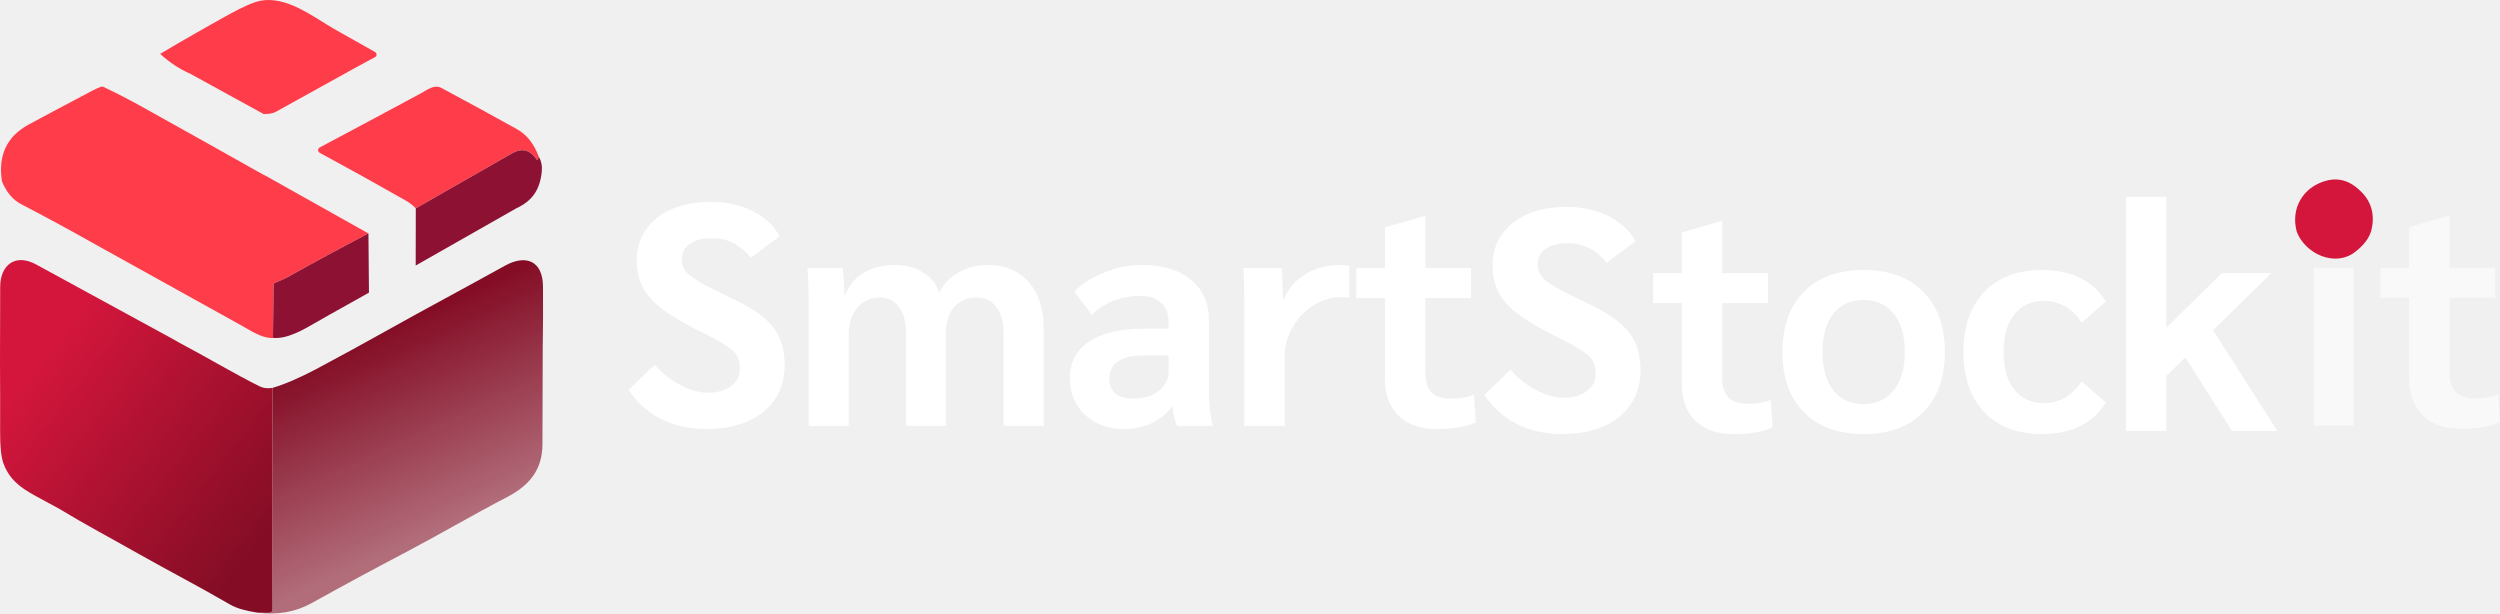
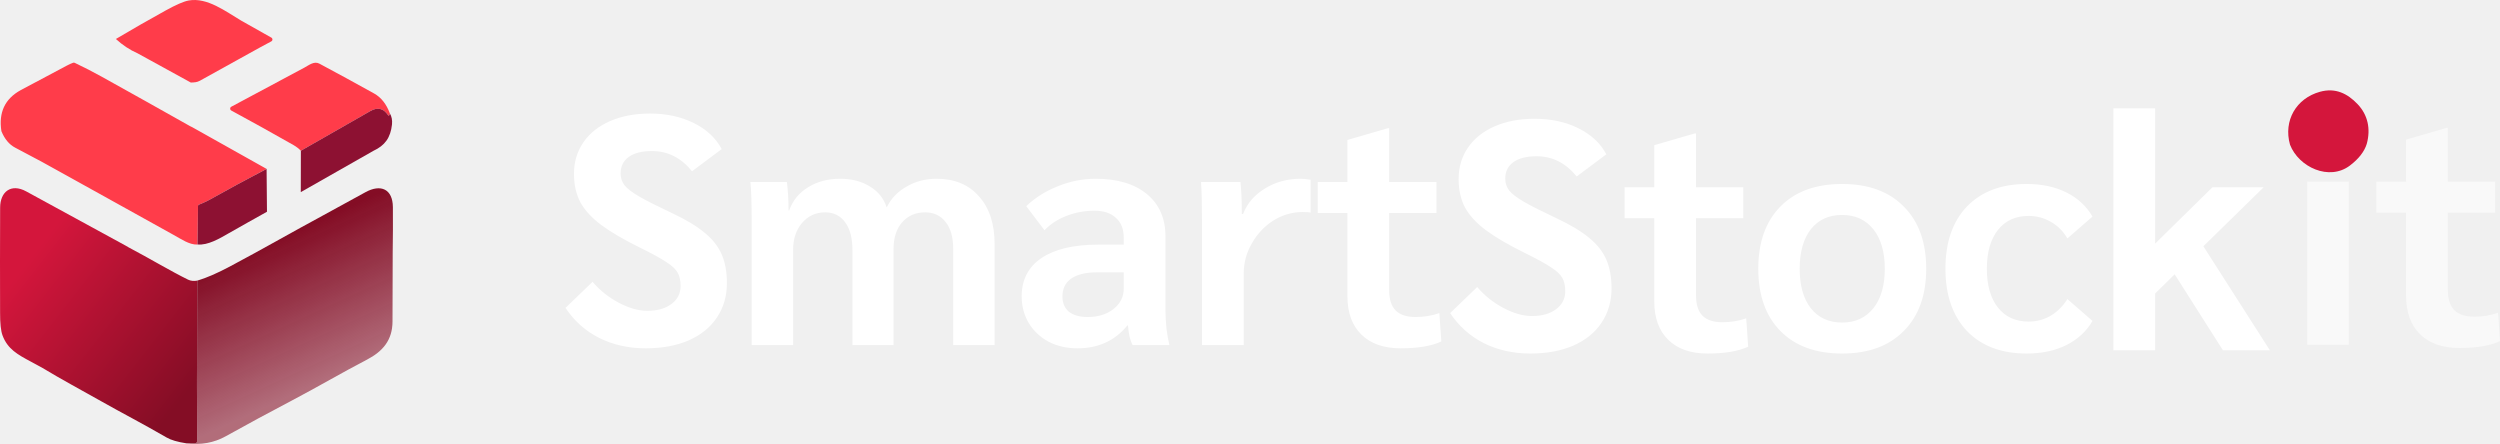
- <svg xmlns="http://www.w3.org/2000/svg" xmlns:xlink="http://www.w3.org/1999/xlink" version="1.1" viewBox="0 0 2224.354 545.86" id="svg131" width="2224.354" height="545.86">
+ <svg xmlns="http://www.w3.org/2000/svg" xmlns:xlink="http://www.w3.org/1999/xlink" version="1.1" viewBox="0 0 2151.876 382.102" id="svg131" width="2151.876" height="382.102">
  <defs id="defs131">
    <linearGradient id="linearGradient140">
      <stop style="stop-color:#840d25;stop-opacity:1;" offset="0" id="stop140" />
      <stop style="stop-color:#840d25;stop-opacity:0.581;" offset="1" id="stop141" />
    </linearGradient>
    <linearGradient id="linearGradient138">
      <stop style="stop-color:#d4163c;stop-opacity:1;" offset="0" id="stop138" />
      <stop style="stop-color:#840d25;stop-opacity:1;" offset="1" id="stop139" />
    </linearGradient>
    <linearGradient xlink:href="#linearGradient138" id="linearGradient139" x1="434.846" y1="449.453" x2="529.173" y2="522.91" gradientUnits="userSpaceOnUse" />
    <linearGradient xlink:href="#linearGradient140" id="linearGradient141" x1="580.898" y1="439.123" x2="616.449" y2="516.283" gradientUnits="userSpaceOnUse" />
  </defs>
-   <g id="g2" transform="matrix(2.125918,0,0,2.125918,-883.7655,-643.2728)">
+   <g id="g2" transform="matrix(1.488143,0,0,1.488143,-618.6358,-450.291)">
    <path fill="#ff5f59" d="m 555.18,314.49 17.51,9.87 c 0.856,0.485 0.816,1.732 -0.07,2.16 -2.779,1.317 -33.781,18.668 -41.27,22.75 -1.78,0.98 -3.32,0.99 -5.27,1.06 l -30.82,-16.92 c -4.5,-1.973 -8.673,-4.733 -12.52,-8.28 9.553,-5.667 19.153,-11.163 28.8,-16.49 6.007,-3.313 10.43,-5.233 13.27,-5.76 10.74,-1.97 21.55,6.41 30.37,11.61 z" id="path103" style="fill:#ff3c4a;fill-opacity:1" />
    <path fill="#ff3c4a" d="m 641.19,368.13 q -0.1,0.73 -0.34,1.1 -0.31,0.51 -0.65,0.01 -4.02,-5.99 -10.19,-2.46 -20.11,11.48 -40.28,23 -1.84,-1.91 -4.25,-3.28 -17.64,-10.04 -35.98,-19.98 a 1.26,1.25 45.1 0 1 0,-2.21 q 21.06,-11.19 42.34,-22.65 c 2.58,-1.39 5.57,-3.88 8.57,-2.28 q 15.9,8.49 31.66,17.26 6.13,3.42 9.12,11.49 z" id="path107" />
    <path id="path112" d="m 526.89,376.15 43.02,24.13 c -11.553,6.04 -22.72,12.08 -33.5,18.12 -1.8,1.01 -3.81,1.76 -5.7,2.61 -0.307,0.133 -0.463,0.367 -0.47,0.7 l -0.29,22.335 c -4.793,0.213 -9.624,-3.323 -13.837,-5.59 L 454.98,404.52 c -0.827,-2.28 -2.097,-3.503 -3.81,-3.67 -0.307,-0.033 -0.567,-0.163 -0.78,-0.39 -1.76,-1.86 -4.07,-2.4 -4.03,-5.77 0.01,-0.67 0.55,-1.61 0.13,-2.54 -0.118,-0.261 -0.159,-0.549 -0.12,-0.83 0.46,-3.7 0.36,-6.637 -0.3,-8.81 -0.547,-1.813 -0.667,-3.563 -0.36,-5.25 0.073,-0.4 0.29,-0.507 0.65,-0.32 9.067,4.7 17.92,9.61 26.56,14.73 13.01,7.7 26.04,14.02 39.03,21.09 0.633,0.346 1.424,0.052 1.67,-0.62 l 0.81,-2.17 c 0.091,-0.24 0.098,-0.504 0.02,-0.75 -0.233,-0.72 -0.053,-1.22 0.54,-1.5 0.327,-0.153 0.52,-0.41 0.58,-0.77 0.16,-0.893 0.547,-1.687 1.16,-2.38 0.227,-0.26 0.27,-0.547 0.13,-0.86 -0.193,-0.427 -0.28,-0.877 -0.26,-1.35 0.026,-0.525 0.121,-0.961 0.27,-1.24 0.08,-0.147 0.203,-0.237 0.37,-0.27 0.333,-0.06 0.537,-0.257 0.61,-0.59 0.073,-0.347 -0.137,-0.65 -0.63,-0.91 -0.12,-0.067 -0.113,-0.123 0.02,-0.17 l 0.53,-0.19 c 0.06,-0.027 0.087,-0.07 0.08,-0.13 -0.08,-1.347 0.217,-2.61 0.89,-3.79 0.167,-0.293 0.23,-0.607 0.19,-0.94 -0.047,-0.333 -0.03,-0.653 0.05,-0.96 0.053,-0.233 0.207,-0.467 0.46,-0.7 1.13,-1.06 1.69,-2.46 2.69,-3.51 1.04,-1.087 2.023,-2.23 2.95,-3.43 0.171,-0.223 0.281,-0.492 0.32,-0.78 0.12,-0.94 0.403,-1.813 0.85,-2.62 0.107,-0.193 0.053,-0.28 -0.16,-0.26 -0.16,0.013 -0.317,0.013 -0.47,0 -0.127,-0.013 -0.163,-0.077 -0.11,-0.19 l 1.43,-3.04 c 0.147,-0.313 0.197,-0.64 0.15,-0.98 z m -1.16,-0.56 1.16,0.56 0.2,1.51 c 0.047,0.34 -0.003,0.667 -0.15,0.98 l -1.43,3.04 c -0.053,0.113 -0.017,0.177 0.11,0.19 0.153,0.013 0.31,0.013 0.47,0 0.213,-0.02 0.267,0.067 0.16,0.26 -0.447,0.807 -0.73,1.68 -0.85,2.62 -0.039,0.288 -0.149,0.557 -0.32,0.78 -0.927,1.2 -1.91,2.343 -2.95,3.43 -1,1.05 -1.56,2.45 -2.69,3.51 -0.253,0.233 -0.407,0.467 -0.46,0.7 -0.08,0.307 -0.097,0.627 -0.05,0.96 0.04,0.333 -0.023,0.647 -0.19,0.94 -0.673,1.18 -0.97,2.443 -0.89,3.79 0.007,0.06 -0.02,0.103 -0.08,0.13 l -0.53,0.19 c -0.133,0.047 -0.14,0.103 -0.02,0.17 0.493,0.26 0.703,0.563 0.63,0.91 -0.073,0.333 -0.277,0.53 -0.61,0.59 -0.167,0.033 -0.29,0.123 -0.37,0.27 -0.149,0.279 -0.244,0.715 -0.27,1.24 -0.02,0.473 0.067,0.923 0.26,1.35 0.14,0.313 0.097,0.6 -0.13,0.86 -0.613,0.693 -1,1.487 -1.16,2.38 -0.06,0.36 -0.253,0.617 -0.58,0.77 -0.593,0.28 -0.773,0.78 -0.54,1.5 0.078,0.246 0.071,0.51 -0.02,0.75 l -0.81,2.17 c -0.246,0.672 -1.037,0.966 -1.67,0.62 -12.99,-7.07 -26.02,-13.39 -39.03,-21.09 -8.64,-5.12 -17.493,-10.03 -26.56,-14.73 -0.36,-0.187 -0.577,-0.08 -0.65,0.32 -0.307,1.687 -0.187,3.437 0.36,5.25 0.66,2.173 0.76,5.11 0.3,8.81 -0.039,0.281 0.002,0.569 0.12,0.83 0.42,0.93 -0.12,1.87 -0.13,2.54 -0.04,3.37 2.27,3.91 4.03,5.77 0.213,0.227 0.473,0.357 0.78,0.39 1.713,0.167 2.983,1.39 3.81,3.67 -10.073,-5.687 -20.233,-11.193 -30.48,-16.52 -3.447,-1.793 -6.103,-4.963 -7.97,-9.51 -1.713,-10.867 2.03,-18.803 11.23,-23.81 5.053,-2.747 13.89,-7.447 26.51,-14.1 1.453,-0.767 2.687,-1.33 3.7,-1.69 0.321,-0.115 0.677,-0.097 0.99,0.05 5.28,2.507 10.463,5.17 15.55,7.99 17.093,9.493 34.167,19.047 51.22,28.66 z" style="fill:#ff3c4a;fill-opacity:1" />
    <path id="path117" d="m 490.27,445.76 c 11.49,6.03 24.21,13.67 34.21,18.57 q 2.22,1.09 5.31,0.58 l -0.16,60.14 0.12,32.42 q 0.01,1.62 -1.61,1.6 L 523.49,559 q -7.6,-1.15 -11.4,-3.35 c -14.78,-8.56 -25.24,-13.84 -37.78,-20.94 -11.33,-6.42 -23.03,-12.63 -34.29,-19.46 l 0.53,-0.59 a 0.52,0.52 0 0 0 -0.25,-0.85 q -0.37,-0.09 -0.73,-0.34 a 0.3,0.3 0 0 1 0,-0.5 q 0.24,-0.17 0.47,0.11 0.09,0.11 0.09,-0.03 0,-0.17 0.04,-0.31 0.06,-0.16 0.22,-0.23 2.3,-0.94 4.82,-0.57 0.51,0.08 0.5,-0.44 c -0.06,-2.26 0.32,-3.87 2.09,-5.51 1.67,-1.55 3.17,-3.16 4.89,-4.67 0.92,-0.81 1.28,-1.81 2.18,-2.63 1.01,-0.93 1.56,-1.94 2.67,-2.77 q 1.58,-1.19 2.91,-2.65 0.34,-0.37 0.84,-0.32 0.5,0.05 0.63,-0.48 a 0.95,0.94 84.4 0 1 0.5,-0.61 q 1.34,-0.67 1.92,-2.02 0.14,-0.33 0.43,-0.13 0.19,0.14 0.38,0.11 0.11,-0.02 0.2,-0.15 2.27,-3.13 4.93,-5.91 0.33,-0.34 0.67,-0.01 l 0.23,0.21 q 0.14,0.13 0.31,0.07 0.91,-0.3 0.93,-1.32 0.01,-0.48 0.42,-0.72 l 2.95,-1.74 q 0.37,-0.22 0.43,-0.64 0.25,-1.74 1.57,-2.86 0.36,-0.31 0.37,-0.8 0.01,-0.75 0.61,-1.19 0.34,-0.25 0.48,-0.64 0.37,-1.01 1.54,-2.34 0.99,-1.13 2.55,-4.35 c 1.76,-3.63 5.59,-7.48 4.2,-11.85 q -0.14,-0.46 0.06,-0.9 1.68,-3.57 2.26,-5.42 0.38,-1.2 0.41,-3.5 z m -1.6,-0.94 1.6,0.94 q -0.03,2.3 -0.41,3.5 -0.58,1.85 -2.26,5.42 -0.2,0.44 -0.06,0.9 c 1.39,4.37 -2.44,8.22 -4.2,11.85 q -1.56,3.22 -2.55,4.35 -1.17,1.33 -1.54,2.34 -0.14,0.39 -0.48,0.64 -0.6,0.44 -0.61,1.19 -0.01,0.49 -0.37,0.8 -1.32,1.12 -1.57,2.86 -0.06,0.42 -0.43,0.64 l -2.95,1.74 q -0.41,0.24 -0.42,0.72 -0.02,1.02 -0.93,1.32 -0.17,0.06 -0.31,-0.07 l -0.23,-0.21 q -0.34,-0.33 -0.67,0.01 -2.66,2.78 -4.93,5.91 -0.09,0.13 -0.2,0.15 -0.19,0.03 -0.38,-0.11 -0.29,-0.2 -0.43,0.13 -0.58,1.35 -1.92,2.02 a 0.95,0.94 84.4 0 0 -0.5,0.61 q -0.13,0.53 -0.63,0.48 -0.5,-0.05 -0.84,0.32 -1.33,1.46 -2.91,2.65 c -1.11,0.83 -1.66,1.84 -2.67,2.77 -0.9,0.82 -1.26,1.82 -2.18,2.63 -1.72,1.51 -3.22,3.12 -4.89,4.67 -1.77,1.64 -2.15,3.25 -2.09,5.51 q 0.01,0.52 -0.5,0.44 -2.52,-0.37 -4.82,0.57 -0.16,0.07 -0.22,0.23 -0.04,0.14 -0.04,0.31 0,0.14 -0.09,0.03 -0.23,-0.28 -0.47,-0.11 a 0.3,0.3 0 0 0 0,0.5 q 0.36,0.25 0.73,0.34 a 0.52,0.52 0 0 1 0.25,0.85 l -0.53,0.59 -6.28,-3.4 c -7.8,-4.16 -13.66,-7.34 -16.6,-15.35 q -1.41,-3.84 -1.38,-13.17 0.05,-14.49 -0.05,-29.35 0.09,-15.33 0.08,-31.23 c -0.01,-9.25 6.29,-14.27 15.12,-9.44 q 28.89,15.79 57.76,31.51 z" style="fill:url(#linearGradient139);fill-opacity:1" />
    <g id="g1">
      <path fill="#8d1132" d="m 641.19,368.13 c 1.073,1.78 1.493,3.913 1.26,6.4 -0.85,7.77 -4.12,12.2 -10.73,15.28 L 589.686,413.711 589.73,389.78 c 13.447,-7.68 26.873,-15.347 40.28,-23 4.113,-2.353 7.51,-1.533 10.19,2.46 0.227,0.333 0.443,0.33 0.65,-0.01 0.16,-0.247 0.273,-0.613 0.34,-1.1 z" id="path110" />
      <path fill="#8d1132" d="m 569.91,400.28 0.22,24.775 c -7.26,4.127 -14.673,8.141 -22.24,12.514 -5.05,2.91 -11.97,7.041 -17.94,6.421 L 530.24,421.71 c 0.007,-0.333 0.163,-0.567 0.47,-0.7 1.89,-0.85 3.9,-1.6 5.7,-2.61 10.78,-6.04 21.947,-12.08 33.5,-18.12 z" id="path113" />
      <path id="path118" d="m 642.85,448.72 q -0.06,19.36 -0.11,39.78 c -0.02,10.88 -5.65,17.36 -14.87,22.16 -14.52,7.55 -28.58,15.83 -43.06,23.44 q -19.43,10.19 -38.6,20.86 -10.13,5.63 -22.72,4.04 l 4.65,0.07 q 1.62,0.02 1.61,-1.6 l -0.12,-32.42 0.3,-10.95 q 0.01,-0.48 0.27,-0.89 0.19,-0.31 0.19,-0.63 -0.01,-0.37 -0.13,-0.71 -0.42,-1.2 0.21,-2.25 0.13,-0.22 0.38,-0.26 0.12,-0.02 0.25,-0.07 0.14,-0.05 0.22,-0.17 0.11,-0.19 0.14,-0.39 0.01,-0.02 0.29,-0.36 0.26,-0.3 0.51,-0.19 0.66,0.29 1.09,-0.29 2.51,-3.45 6.6,-4.82 0.56,-0.19 0.42,-0.76 -0.29,-1.21 0.75,-1.45 0.47,-0.11 0.76,-0.5 0.25,-0.33 0.37,-0.7 0.16,-0.47 0.55,-0.75 c 3.26,-2.33 5.51,-3.36 8.23,-5.17 5.85,-3.87 12.28,-7.4 17.46,-9.75 q 7.8,-3.55 11.86,-5.89 6.28,-3.61 12.51,-7.3 c 1.37,-0.82 3.81,-1.88 5.54,-3.25 q 0.27,-0.22 0.49,-0.23 0.15,-0.01 0.29,0.04 0.27,0.09 0.05,0.27 l -0.65,0.53 q -0.22,0.18 -0.02,0.37 l 0.3,0.3 a 0.67,0.67 0 0 0 0.81,0.12 l 11.61,-6.2 a 0.48,0.48 0 0 1 0.71,0.42 q 0,0.41 0.41,0.51 a 0.61,0.61 0 0 0 0.4,-0.06 l 5.11,-2.78 q 0.37,-0.2 0.52,-0.6 l 0.18,-0.5 q 0.18,-0.48 0.65,-0.7 4.8,-2.19 9.48,-4.64 3.24,-1.69 6.99,-2.97 3.74,-1.27 7.12,-2.71 z m 0,0 q -3.38,1.44 -7.12,2.71 -3.75,1.28 -6.99,2.97 -4.68,2.45 -9.48,4.64 -0.47,0.22 -0.65,0.7 l -0.18,0.5 q -0.15,0.4 -0.52,0.6 l -5.11,2.78 a 0.61,0.61 0 0 1 -0.4,0.06 q -0.41,-0.1 -0.41,-0.51 a 0.48,0.48 0 0 0 -0.71,-0.42 l -11.61,6.2 a 0.67,0.67 0 0 1 -0.81,-0.12 l -0.3,-0.3 q -0.2,-0.19 0.02,-0.37 l 0.65,-0.53 q 0.22,-0.18 -0.05,-0.27 -0.14,-0.05 -0.29,-0.04 -0.22,0.01 -0.49,0.23 c -1.73,1.37 -4.17,2.43 -5.54,3.25 q -6.23,3.69 -12.51,7.3 -4.06,2.34 -11.86,5.89 c -5.18,2.35 -11.61,5.88 -17.46,9.75 -2.72,1.81 -4.97,2.84 -8.23,5.17 q -0.39,0.28 -0.55,0.75 -0.12,0.37 -0.37,0.7 -0.29,0.39 -0.76,0.5 -1.04,0.24 -0.75,1.45 0.14,0.57 -0.42,0.76 -4.09,1.37 -6.6,4.82 -0.43,0.58 -1.09,0.29 -0.25,-0.11 -0.51,0.19 -0.28,0.34 -0.29,0.36 -0.03,0.2 -0.14,0.39 -0.08,0.12 -0.22,0.17 -0.13,0.05 -0.25,0.07 -0.25,0.04 -0.38,0.26 -0.63,1.05 -0.21,2.25 0.12,0.34 0.13,0.71 0,0.32 -0.19,0.63 -0.26,0.41 -0.27,0.89 l -0.3,10.95 0.16,-60.14 q 7.89,-2.33 18.77,-8.12 14.33,-7.64 28.51,-15.58 c 16.66,-9.33 33.34,-18.19 49.94,-27.41 8.91,-4.94 15.87,-1.92 15.95,8.64 q 0.1,12.71 -0.11,26.28 z" style="fill:url(#linearGradient141);fill-opacity:1" />
    </g>
  </g>
-   <path style="font-weight:bold;font-size:280.664px;font-family:Sarabun;-inkscape-font-specification:'Sarabun, Bold';fill:#ffffff;stroke-width:23.389" d="m 628.279,381.692 q -22.172,0 -40.135,-8.981 -17.682,-8.981 -28.908,-25.821 l 23.295,-22.453 q 9.262,10.946 22.453,17.962 13.191,7.017 24.698,7.017 12.911,0 20.769,-5.894 7.859,-5.894 7.859,-15.437 0,-7.017 -2.526,-11.507 -2.526,-4.491 -9.543,-8.981 -7.017,-4.771 -23.014,-12.63 -21.05,-10.385 -33.118,-19.366 -12.069,-8.981 -17.962,-19.366 -5.613,-10.665 -5.613,-24.698 0,-15.437 8.139,-27.224 8.139,-11.788 23.014,-18.243 14.875,-6.455 34.241,-6.455 21.33,0 37.609,8.139 16.559,8.139 24.137,22.453 l -25.54,19.085 q -14.033,-17.401 -34.522,-17.401 -12.911,0 -19.927,5.052 -7.017,5.052 -7.017,14.314 0,5.613 3.368,10.104 3.649,4.491 12.911,9.823 9.262,5.333 27.786,14.033 17.962,8.42 28.066,16.84 10.385,8.42 14.875,18.804 4.491,10.385 4.491,24.698 0,16.84 -8.701,29.75 -8.42,12.63 -24.418,19.646 -15.717,6.736 -36.767,6.736 z m 91.216,-105.81 q 0,-28.066 -1.123,-37.328 h 31.434 q 1.403,11.227 1.403,24.418 h 0.561 q 4.491,-12.63 16.279,-19.927 11.788,-7.297 27.505,-7.297 15.156,0 25.821,6.736 10.665,6.455 14.314,17.962 5.613,-11.507 17.121,-17.962 11.507,-6.736 25.821,-6.736 23.295,0 36.486,15.156 13.472,14.875 13.472,41.258 v 86.725 h -35.644 v -82.796 q 0,-14.875 -6.455,-23.014 -6.455,-8.42 -17.682,-8.42 -12.349,0 -19.927,8.701 -7.297,8.42 -7.297,23.014 v 82.515 h -35.364 v -81.673 q 0,-15.437 -6.175,-23.856 -6.175,-8.701 -17.401,-8.701 -12.069,0 -19.927,9.262 -7.578,8.981 -7.578,23.295 v 81.673 h -35.644 z m 280.384,105.81 q -13.753,0 -24.698,-5.613 -10.946,-5.894 -17.12,-15.998 -6.175,-10.385 -6.175,-23.014 0,-21.611 17.121,-33.118 17.12,-11.507 48.836,-11.507 h 21.892 v -5.894 q 0,-11.227 -6.736,-17.12 -6.455,-6.175 -18.524,-6.175 -12.63,0 -24.137,4.491 -11.507,4.491 -18.804,12.349 l -15.717,-20.769 q 11.507,-10.946 27.224,-17.121 15.717,-6.455 32.557,-6.455 28.066,0 44.064,13.191 15.998,13.191 15.998,36.486 v 63.991 q 0,6.455 0.842,15.156 1.123,8.701 2.526,14.314 h -31.715 q -1.684,-3.649 -2.526,-7.017 -0.842,-3.649 -1.403,-9.823 h -0.561 q -15.998,19.646 -42.942,19.646 z m 8.701,-26.944 q 13.472,0 22.172,-6.736 8.981,-7.017 8.981,-17.682 v -14.033 h -23.014 q -14.314,0 -22.172,5.333 -7.578,5.333 -7.578,15.437 0,8.42 5.613,13.191 5.894,4.491 15.998,4.491 z m 98.513,-81.954 q 0,-23.856 -0.842,-34.241 h 33.96 q 1.123,10.946 1.123,24.698 v 2.807 h 1.123 q 5.333,-13.753 18.804,-21.892 13.472,-8.42 30.873,-8.42 3.368,0 8.42,0.842 v 28.347 q -1.123,-0.561 -6.736,-0.561 -13.472,0 -25.26,7.297 -11.507,7.297 -18.524,19.646 -7.017,12.069 -7.017,26.102 v 61.465 h -35.925 z m 170.924,108.898 q -21.611,0 -33.68,-11.788 -12.069,-11.788 -12.069,-33.118 v -71.569 h -25.54 V 238.553 h 25.54 v -36.206 l 34.802,-10.104 h 1.123 v 46.31 h 40.696 v 26.663 h -40.696 v 66.237 q 0,12.069 5.613,17.682 5.613,5.613 17.12,5.613 10.946,0 20.488,-3.368 l 1.684,24.418 q -12.63,5.894 -35.083,5.894 z" id="text136" aria-label="Smart" />
-   <path style="font-weight:bold;font-size:280.664px;font-family:Sarabun;-inkscape-font-specification:'Sarabun, Bold';fill:#ffffff;stroke-width:23.389" d="m 1389.731,386.182 q -22.172,0 -40.135,-8.981 -17.682,-8.981 -28.908,-25.821 l 23.295,-22.453 q 9.262,10.946 22.453,17.962 13.191,7.017 24.698,7.017 12.911,0 20.769,-5.894 7.859,-5.894 7.859,-15.437 0,-7.017 -2.526,-11.507 -2.526,-4.491 -9.543,-8.981 -7.017,-4.771 -23.015,-12.63 -21.05,-10.385 -33.118,-19.366 -12.069,-8.981 -17.962,-19.366 -5.613,-10.665 -5.613,-24.698 0,-15.437 8.139,-27.224 8.139,-11.788 23.014,-18.243 14.875,-6.455 34.241,-6.455 21.331,0 37.609,8.139 16.559,8.139 24.137,22.453 l -25.54,19.085 q -14.033,-17.401 -34.522,-17.401 -12.911,0 -19.927,5.052 -7.017,5.052 -7.017,14.314 0,5.613 3.368,10.104 3.649,4.491 12.911,9.823 9.262,5.333 27.786,14.033 17.962,8.42 28.066,16.84 10.385,8.42 14.875,18.804 4.491,10.385 4.491,24.698 0,16.84 -8.701,29.75 -8.42,12.63 -24.418,19.646 -15.717,6.736 -36.767,6.736 z m 152.401,0 q -21.611,0 -33.68,-11.788 -12.069,-11.788 -12.069,-33.118 v -71.569 h -25.541 v -26.663 h 25.541 v -36.206 l 34.802,-10.104 h 1.123 v 46.31 h 40.696 v 26.663 h -40.696 v 66.237 q 0,12.069 5.613,17.682 5.613,5.613 17.12,5.613 10.946,0 20.488,-3.368 l 1.684,24.418 q -12.63,5.894 -35.083,5.894 z m 115.914,0 q -33.96,0 -53.045,-19.366 -19.085,-19.366 -19.085,-53.607 0,-34.241 19.085,-53.607 19.085,-19.366 53.045,-19.366 33.96,0 53.045,19.366 19.366,19.366 19.366,53.607 0,34.241 -19.366,53.607 -19.085,19.366 -53.045,19.366 z m 0,-26.663 q 17.12,0 26.944,-12.349 9.823,-12.349 9.823,-33.96 0,-21.611 -9.823,-33.96 -9.823,-12.349 -26.944,-12.349 -17.12,0 -26.944,12.349 -9.543,12.349 -9.543,33.96 0,21.611 9.543,33.96 9.823,12.349 26.944,12.349 z m 158.856,26.663 q -32.557,0 -51.361,-19.366 -18.524,-19.646 -18.524,-53.607 0,-34.241 18.524,-53.607 18.805,-19.366 51.361,-19.366 19.646,0 34.241,7.297 14.595,7.297 22.453,20.769 l -21.611,18.804 q -5.333,-9.262 -14.314,-14.314 -8.701,-5.052 -19.085,-5.052 -16.84,0 -26.382,12.069 -9.543,12.069 -9.543,33.399 0,21.33 9.543,33.399 9.543,12.069 26.382,12.069 10.385,0 19.085,-5.052 8.7,-5.333 14.314,-14.314 l 21.611,18.804 q -7.859,13.472 -22.453,20.769 -14.595,7.297 -34.241,7.297 z m 168.96,-2.807 -41.538,-65.395 -16.84,16.559 v 48.836 h -35.925 V 175.123 h 35.925 V 291.599 l 49.397,-48.555 h 44.064 l -51.923,50.8 57.255,89.532 z" id="text1" aria-label="Stock" />
-   <path style="font-weight:bold;font-size:280.664px;font-family:Sarabun;-inkscape-font-specification:'Sarabun, Bold';fill:#f9f9f9;stroke-width:23.389" d="m 2076.163,221.994 q -10.385,0 -16.559,-5.613 -6.175,-5.894 -6.175,-15.437 0,-9.543 6.175,-15.156 6.175,-5.894 16.559,-5.894 10.385,0 16.559,5.894 6.455,5.613 6.455,15.156 0,9.543 -6.175,15.437 -6.175,5.613 -16.84,5.613 z m -17.682,16.279 h 35.644 v 140.332 h -35.644 z m 130.79,143.139 q -21.611,0 -33.68,-11.788 -12.069,-11.788 -12.069,-33.118 v -71.569 h -25.541 v -26.663 h 25.541 V 202.067 l 34.802,-10.104 h 1.123 v 46.31 h 40.696 v 26.663 h -40.696 v 66.237 q 0,12.069 5.613,17.682 5.613,5.613 17.12,5.613 10.946,0 20.488,-3.368 l 1.684,24.418 q -12.63,5.894 -35.083,5.894 z" id="text3" aria-label="it" />
-   <path fill="#06bbff" d="m 2109.685,205.648 q -3.061,9.998 -14.475,18.686 c -17.89,13.625 -44.113,1.416 -51.616,-17.943 -5.804,-20.721 5.344,-39.884 25.852,-45.529 13.183,-3.627 23.517,1.398 32.329,10.652 8.918,9.378 11.36,21.464 7.91,34.133 z" id="path123" style="fill:#d4163c;fill-opacity:1;stroke-width:1.77" />
+   <path style="font-weight:bold;font-size:280.664px;font-family:Sarabun;-inkscape-font-specification:'Sarabun, Bold';fill:#ffffff;stroke-width:23.389" d="m 555.802,299.813 q -22.172,0 -40.135,-8.981 -17.682,-8.981 -28.908,-25.821 l 23.295,-22.453 q 9.262,10.946 22.453,17.962 13.191,7.017 24.698,7.017 12.911,0 20.769,-5.894 7.859,-5.894 7.859,-15.437 0,-7.017 -2.526,-11.507 -2.526,-4.491 -9.543,-8.981 -7.017,-4.771 -23.014,-12.63 -21.05,-10.385 -33.118,-19.366 -12.069,-8.981 -17.962,-19.366 -5.613,-10.665 -5.613,-24.698 0,-15.437 8.139,-27.224 8.139,-11.788 23.014,-18.243 14.875,-6.455 34.241,-6.455 21.33,0 37.609,8.139 16.559,8.139 24.137,22.453 l -25.54,19.085 q -14.033,-17.401 -34.522,-17.401 -12.911,0 -19.927,5.052 -7.017,5.052 -7.017,14.314 0,5.613 3.368,10.104 3.649,4.491 12.911,9.823 9.262,5.333 27.786,14.033 17.962,8.42 28.066,16.84 10.385,8.42 14.875,18.804 4.491,10.385 4.491,24.698 0,16.84 -8.701,29.75 -8.42,12.63 -24.418,19.646 -15.717,6.736 -36.767,6.736 z M 647.018,194.002 q 0,-28.066 -1.123,-37.328 h 31.434 q 1.403,11.227 1.403,24.418 h 0.561 q 4.491,-12.63 16.279,-19.927 11.788,-7.297 27.505,-7.297 15.156,0 25.821,6.736 10.665,6.455 14.314,17.962 5.613,-11.507 17.121,-17.962 11.507,-6.736 25.821,-6.736 23.295,0 36.486,15.156 13.472,14.875 13.472,41.258 v 86.725 h -35.644 v -82.796 q 0,-14.875 -6.455,-23.014 -6.455,-8.42 -17.682,-8.42 -12.349,0 -19.927,8.701 -7.297,8.42 -7.297,23.014 v 82.515 H 733.743 V 215.333 q 0,-15.437 -6.175,-23.856 -6.175,-8.701 -17.401,-8.701 -12.069,0 -19.927,9.262 -7.578,8.981 -7.578,23.295 v 81.673 H 647.018 Z m 280.384,105.81 q -13.753,0 -24.698,-5.613 -10.946,-5.894 -17.12,-15.998 -6.175,-10.385 -6.175,-23.014 0,-21.611 17.121,-33.118 17.12,-11.507 48.836,-11.507 h 21.892 v -5.894 q 0,-11.227 -6.736,-17.12 -6.455,-6.175 -18.524,-6.175 -12.63,0 -24.137,4.491 -11.507,4.491 -18.804,12.349 l -15.717,-20.769 q 11.507,-10.946 27.224,-17.121 15.717,-6.455 32.557,-6.455 28.066,0 44.064,13.191 15.998,13.191 15.998,36.486 v 63.991 q 0,6.455 0.842,15.156 1.123,8.701 2.526,14.314 h -31.715 q -1.684,-3.649 -2.526,-7.017 -0.842,-3.649 -1.403,-9.823 h -0.561 q -15.998,19.646 -42.942,19.646 z m 8.701,-26.944 q 13.472,0 22.172,-6.736 8.981,-7.017 8.981,-17.682 v -14.033 h -23.014 q -14.314,0 -22.172,5.333 -7.578,5.333 -7.578,15.437 0,8.42 5.613,13.191 5.894,4.491 15.998,4.491 z m 98.513,-81.954 q 0,-23.856 -0.842,-34.241 h 33.96 q 1.123,10.946 1.123,24.698 v 2.807 h 1.123 q 5.333,-13.753 18.804,-21.892 13.472,-8.42 30.873,-8.42 3.368,0 8.42,0.842 v 28.347 q -1.123,-0.561 -6.736,-0.561 -13.472,0 -25.26,7.297 -11.507,7.297 -18.524,19.646 -7.017,12.069 -7.017,26.102 v 61.465 h -35.925 z m 170.924,108.898 q -21.611,0 -33.68,-11.788 -12.069,-11.788 -12.069,-33.118 V 183.337 h -25.54 v -26.663 h 25.54 v -36.206 l 34.802,-10.104 h 1.123 v 46.31 h 40.696 v 26.663 h -40.696 v 66.237 q 0,12.069 5.613,17.682 5.613,5.613 17.12,5.613 10.946,0 20.488,-3.368 l 1.684,24.418 q -12.63,5.894 -35.083,5.894 z" id="text136" aria-label="Smart" />
+   <path style="font-weight:bold;font-size:280.664px;font-family:Sarabun;-inkscape-font-specification:'Sarabun, Bold';fill:#ffffff;stroke-width:23.389" d="m 1317.254,304.303 q -22.172,0 -40.135,-8.981 -17.682,-8.981 -28.908,-25.821 l 23.295,-22.453 q 9.262,10.946 22.453,17.962 13.191,7.017 24.698,7.017 12.911,0 20.769,-5.894 7.859,-5.894 7.859,-15.437 0,-7.017 -2.526,-11.507 -2.526,-4.491 -9.543,-8.981 -7.017,-4.771 -23.015,-12.63 -21.05,-10.385 -33.118,-19.366 -12.069,-8.981 -17.962,-19.366 -5.613,-10.665 -5.613,-24.698 0,-15.437 8.139,-27.224 8.139,-11.788 23.014,-18.243 14.875,-6.455 34.241,-6.455 21.331,0 37.609,8.139 16.559,8.139 24.137,22.453 l -25.54,19.085 q -14.033,-17.401 -34.522,-17.401 -12.911,0 -19.927,5.052 -7.017,5.052 -7.017,14.314 0,5.613 3.368,10.104 3.649,4.491 12.911,9.823 9.262,5.333 27.786,14.033 17.962,8.42 28.066,16.84 10.385,8.42 14.875,18.804 4.491,10.385 4.491,24.698 0,16.84 -8.701,29.75 -8.42,12.63 -24.418,19.646 -15.717,6.736 -36.767,6.736 z m 152.401,0 q -21.611,0 -33.68,-11.788 -12.069,-11.788 -12.069,-33.118 v -71.569 h -25.541 v -26.663 h 25.541 V 124.959 l 34.802,-10.104 h 1.123 v 46.31 h 40.696 v 26.663 h -40.696 v 66.237 q 0,12.069 5.613,17.682 5.613,5.613 17.12,5.613 10.946,0 20.488,-3.368 l 1.684,24.418 q -12.63,5.894 -35.083,5.894 z m 115.914,0 q -33.96,0 -53.045,-19.366 -19.085,-19.366 -19.085,-53.607 0,-34.241 19.085,-53.607 19.085,-19.366 53.045,-19.366 33.96,0 53.045,19.366 19.366,19.366 19.366,53.607 0,34.241 -19.366,53.607 -19.085,19.366 -53.045,19.366 z m 0,-26.663 q 17.12,0 26.944,-12.349 9.823,-12.349 9.823,-33.96 0,-21.611 -9.823,-33.96 -9.823,-12.349 -26.944,-12.349 -17.12,0 -26.944,12.349 -9.543,12.349 -9.543,33.96 0,21.611 9.543,33.96 9.823,12.349 26.944,12.349 z m 158.856,26.663 q -32.557,0 -51.361,-19.366 -18.524,-19.646 -18.524,-53.607 0,-34.241 18.524,-53.607 18.805,-19.366 51.361,-19.366 19.646,0 34.241,7.297 14.595,7.297 22.453,20.769 l -21.611,18.804 q -5.333,-9.262 -14.314,-14.314 -8.701,-5.052 -19.085,-5.052 -16.84,0 -26.382,12.069 -9.543,12.069 -9.543,33.399 0,21.33 9.543,33.399 9.543,12.069 26.382,12.069 10.385,0 19.085,-5.052 8.7,-5.333 14.314,-14.314 l 21.611,18.804 q -7.859,13.472 -22.453,20.769 -14.595,7.297 -34.241,7.297 z m 168.96,-2.807 -41.538,-65.395 -16.84,16.559 v 48.836 h -35.925 V 93.244 h 35.925 V 209.72 l 49.397,-48.555 h 44.064 l -51.923,50.8 57.255,89.532 z" id="text1" aria-label="Stock" />
+   <path style="font-weight:bold;font-size:280.664px;font-family:Sarabun;-inkscape-font-specification:'Sarabun, Bold';fill:#f9f9f9;stroke-width:23.389" d="m 2003.686,140.115 q -10.385,0 -16.559,-5.613 -6.175,-5.894 -6.175,-15.437 0,-9.543 6.175,-15.156 6.175,-5.894 16.559,-5.894 10.385,0 16.559,5.894 6.455,5.613 6.455,15.156 0,9.543 -6.175,15.437 -6.175,5.613 -16.84,5.613 z m -17.682,16.279 h 35.644 v 140.332 h -35.644 z m 130.79,143.139 q -21.611,0 -33.68,-11.788 -12.069,-11.788 -12.069,-33.118 v -71.569 h -25.541 v -26.663 h 25.541 v -36.206 l 34.802,-10.104 h 1.123 v 46.31 h 40.696 v 26.663 h -40.696 v 66.237 q 0,12.069 5.613,17.682 5.613,5.613 17.12,5.613 10.946,0 20.488,-3.368 l 1.684,24.418 q -12.63,5.894 -35.083,5.894 z" id="text3" aria-label="it" />
+   <path fill="#06bbff" d="m 2037.207,123.769 q -3.061,9.998 -14.475,18.686 c -17.89,13.625 -44.113,1.416 -51.616,-17.943 -5.804,-20.721 5.344,-39.884 25.852,-45.529 13.183,-3.627 23.517,1.398 32.329,10.652 8.918,9.378 11.36,21.464 7.91,34.133 z" id="path123" style="fill:#d4163c;fill-opacity:1;stroke-width:1.77" />
</svg>
